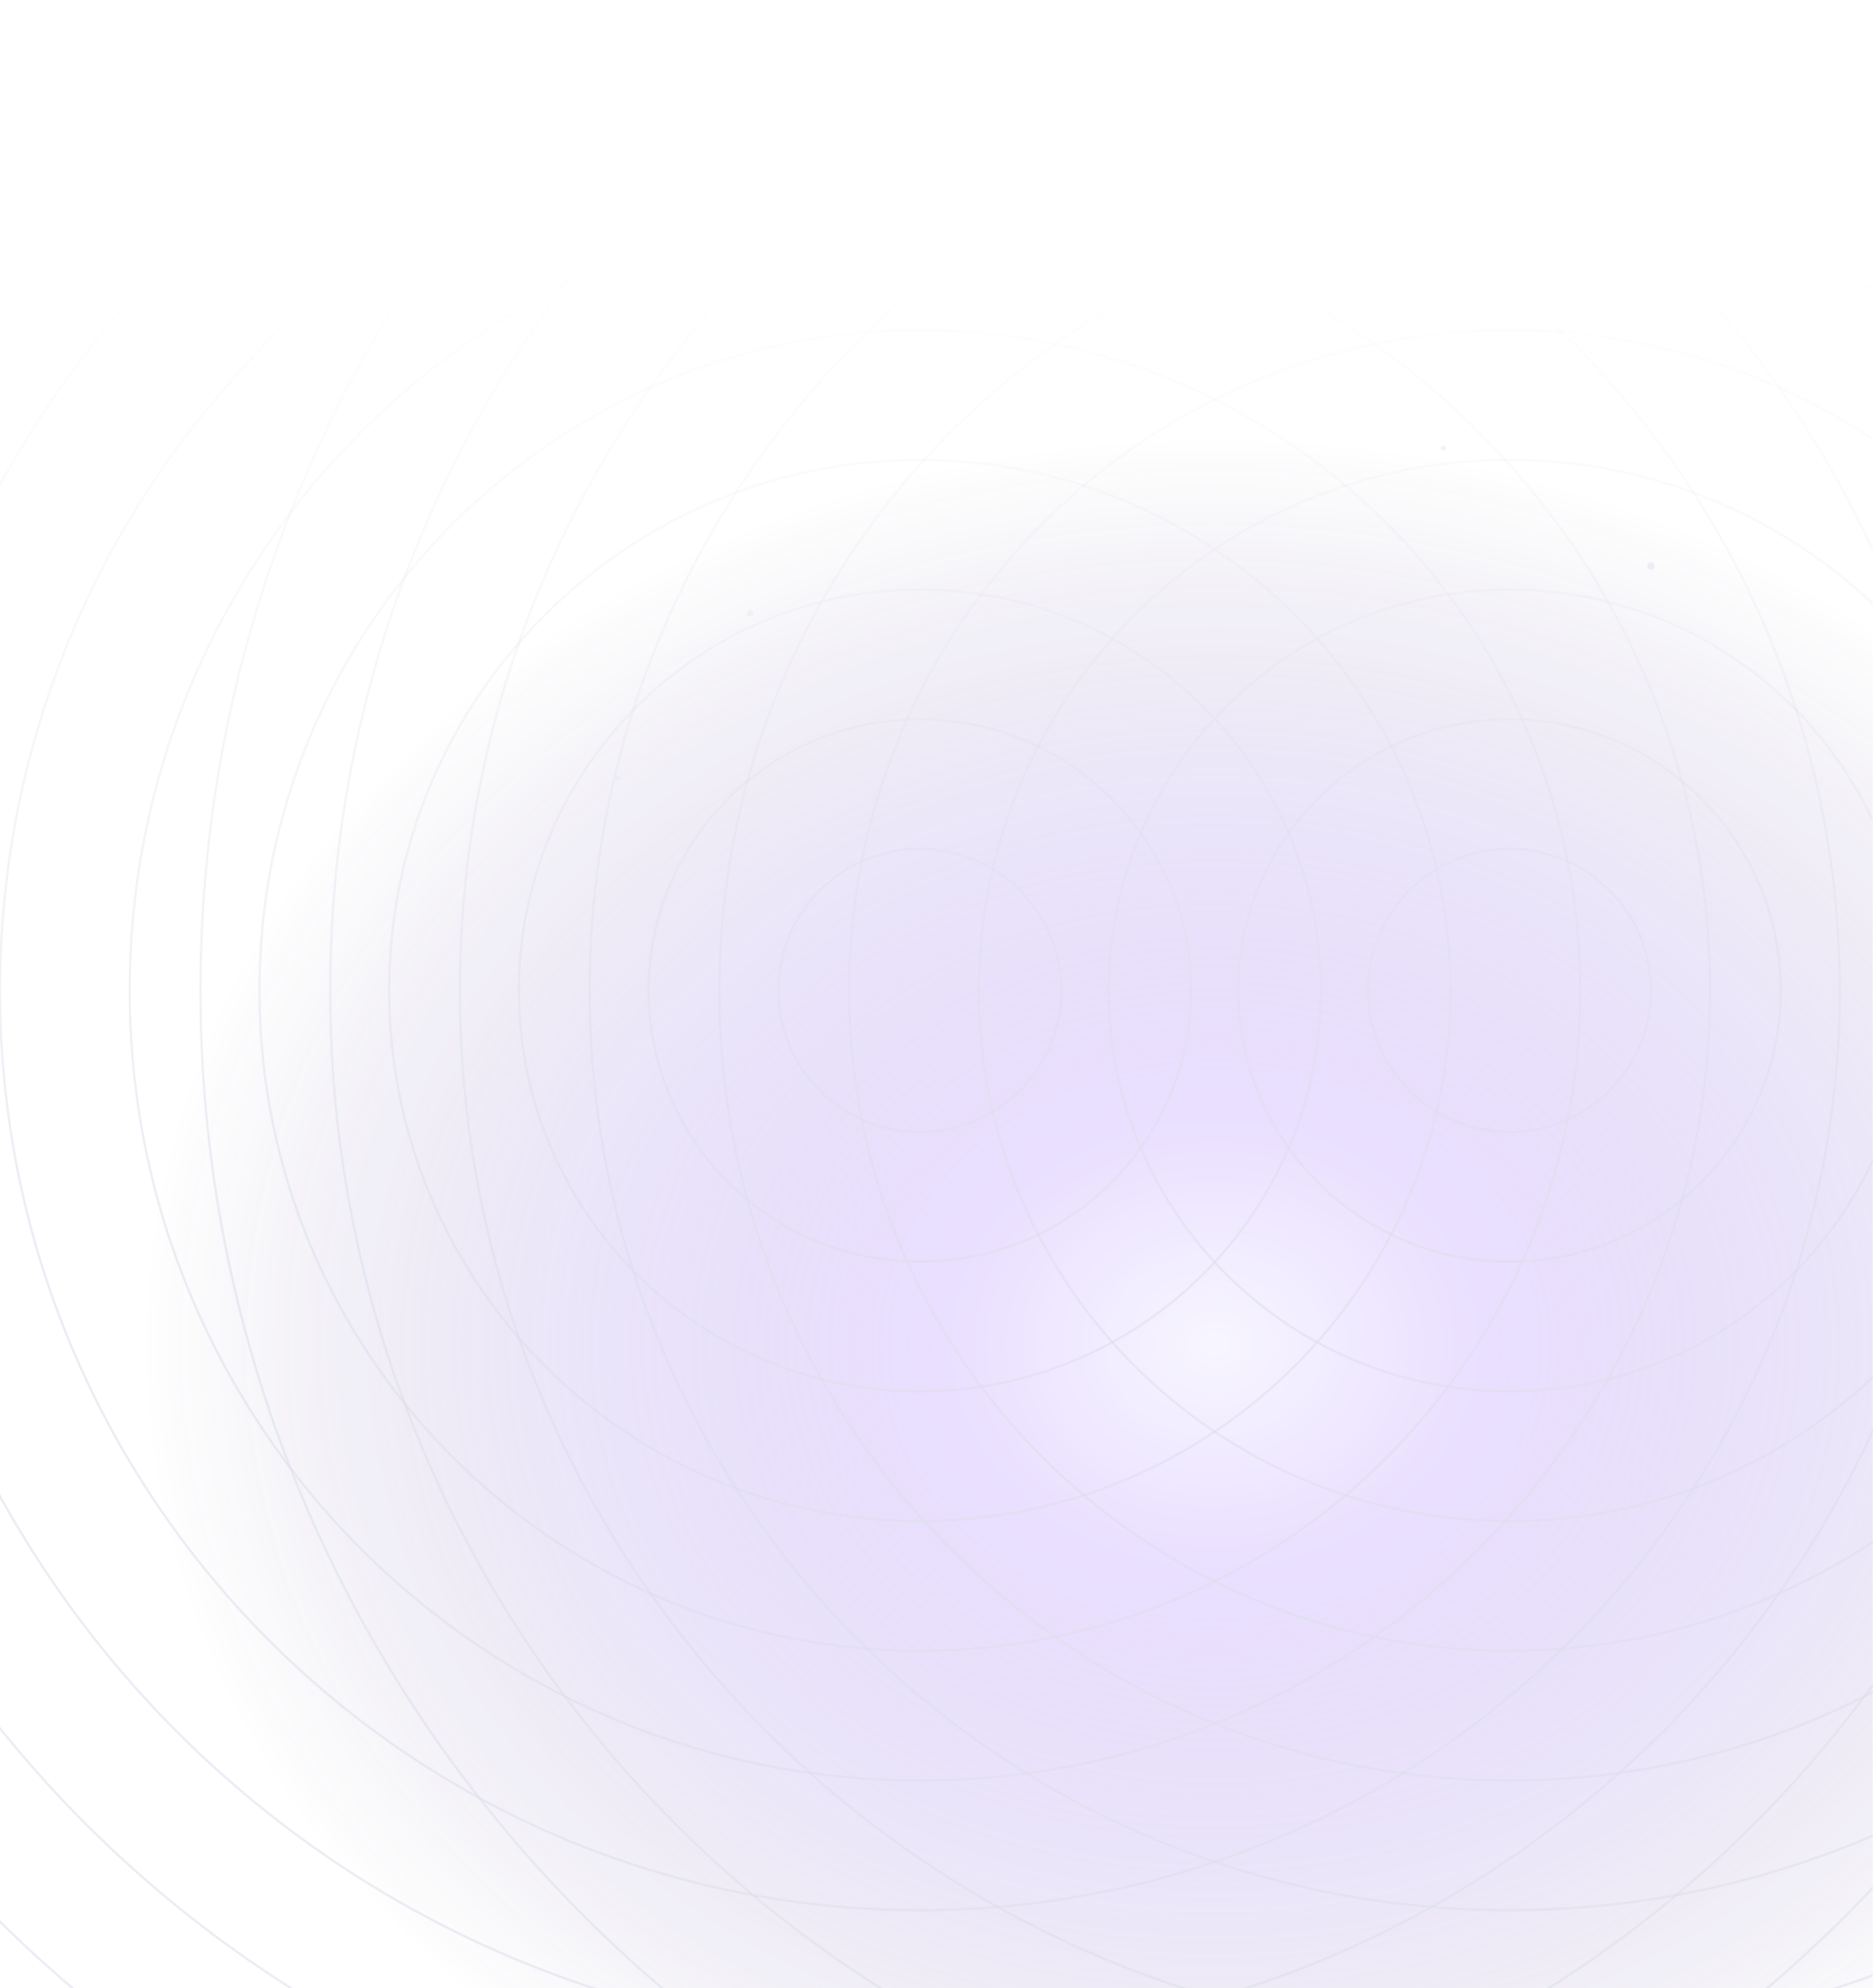
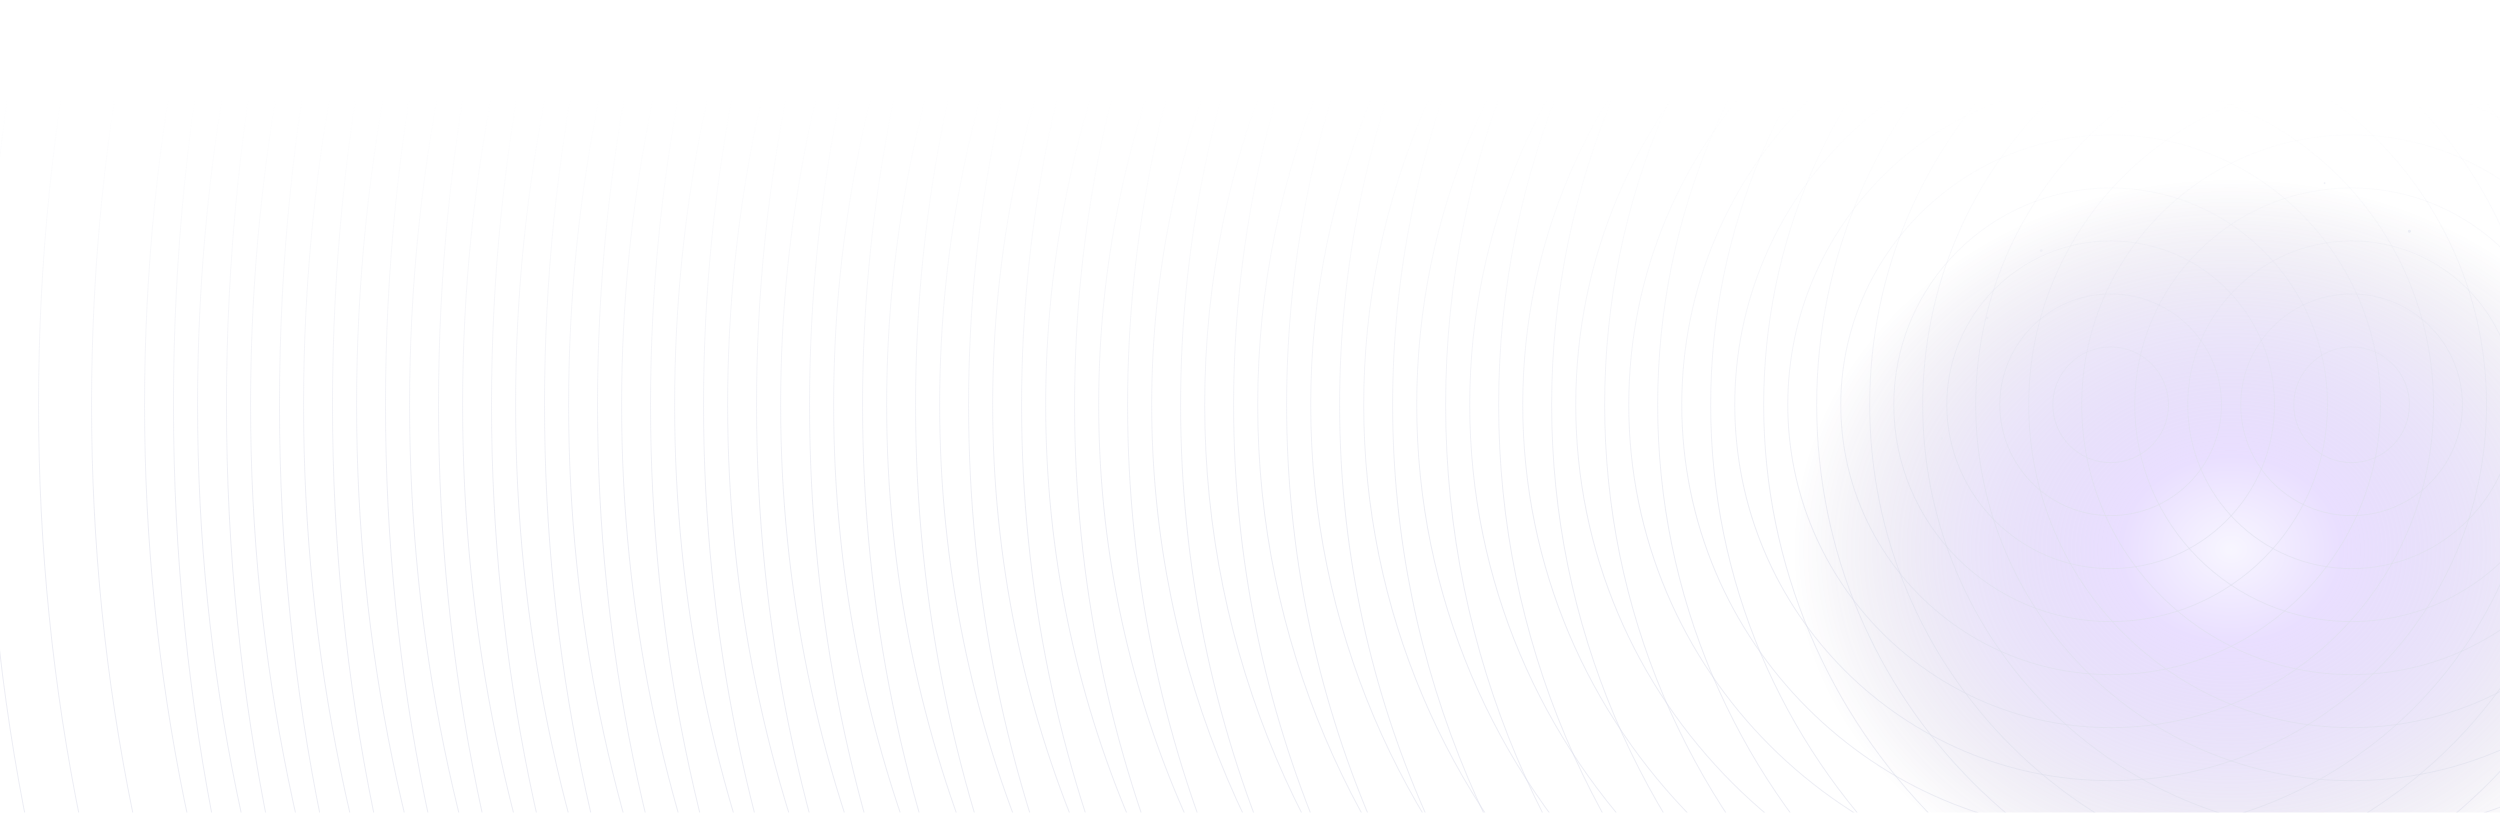
- <svg xmlns="http://www.w3.org/2000/svg" viewBox="0 280 794 843" width="794" height="843" preserveAspectRatio="xMaxYMax slice" aria-hidden="true">
+ <svg xmlns="http://www.w3.org/2000/svg" viewBox="-1800 280 2594 843" width="2594" height="843" preserveAspectRatio="xMaxYMax slice" aria-hidden="true">
  <defs>
    <radialGradient id="glow" cx="515" cy="850" r="650" gradientTransform="translate(515 850) scale(1 0.846) translate(-515 -850)" gradientUnits="userSpaceOnUse">
      <stop offset="0" stop-color="rgb(232,226,255)" stop-opacity="0.30" />
      <stop offset="0.18" stop-color="rgb(183,148,255)" stop-opacity="0.30" />
      <stop offset="0.42" stop-color="rgb(130,95,220)" stop-opacity="0.16" />
      <stop offset="0.70" stop-color="rgb(43,20,88)" stop-opacity="0" />
    </radialGradient>
    <linearGradient id="ringfade" x1="0" y1="380" x2="0" y2="820" gradientUnits="userSpaceOnUse">
      <stop offset="0" stop-color="#DCDEEA" stop-opacity="0" />
      <stop offset="1" stop-color="#DCDEEA" stop-opacity="0.55" />
    </linearGradient>
  </defs>
  <rect x="-200" y="280" width="1300" height="900" fill="url(#glow)" />
  <g fill="none" stroke="url(#ringfade)" stroke-width="1">
    <circle cx="390" cy="700" r="60" />
    <circle cx="390" cy="700" r="115" />
    <circle cx="390" cy="700" r="170" />
    <circle cx="390" cy="700" r="225" />
    <circle cx="390" cy="700" r="280" />
    <circle cx="390" cy="700" r="335" />
    <circle cx="390" cy="700" r="390" />
    <circle cx="390" cy="700" r="445" />
    <circle cx="390" cy="700" r="500" />
    <circle cx="390" cy="700" r="555" />
    <circle cx="640" cy="700" r="60" />
    <circle cx="640" cy="700" r="115" />
    <circle cx="640" cy="700" r="170" />
    <circle cx="640" cy="700" r="225" />
    <circle cx="640" cy="700" r="280" />
    <circle cx="640" cy="700" r="335" />
    <circle cx="640" cy="700" r="390" />
    <circle cx="640" cy="700" r="445" />
    <circle cx="640" cy="700" r="500" />
    <circle cx="640" cy="700" r="555" />
+     <circle cx="390" cy="700" r="610" />
+     <circle cx="390" cy="700" r="665" />
+     <circle cx="390" cy="700" r="720" />
+     <circle cx="390" cy="700" r="775" />
+     <circle cx="390" cy="700" r="830" />
+     <circle cx="390" cy="700" r="885" />
+     <circle cx="390" cy="700" r="940" />
+     <circle cx="390" cy="700" r="995" />
+     <circle cx="390" cy="700" r="1050" />
+     <circle cx="390" cy="700" r="1105" />
+     <circle cx="390" cy="700" r="1160" />
+     <circle cx="390" cy="700" r="1215" />
+     <circle cx="390" cy="700" r="1270" />
+     <circle cx="390" cy="700" r="1325" />
+     <circle cx="390" cy="700" r="1380" />
+     <circle cx="390" cy="700" r="1435" />
+     <circle cx="390" cy="700" r="1490" />
+     <circle cx="390" cy="700" r="1545" />
+     <circle cx="390" cy="700" r="1600" />
+     <circle cx="390" cy="700" r="1655" />
+     <circle cx="390" cy="700" r="1710" />
+     <circle cx="390" cy="700" r="1765" />
+     <circle cx="390" cy="700" r="1820" />
+     <circle cx="390" cy="700" r="1875" />
+     <circle cx="390" cy="700" r="1930" />
+     <circle cx="390" cy="700" r="1985" />
+     <circle cx="390" cy="700" r="2040" />
+     <circle cx="390" cy="700" r="2095" />
+     <circle cx="390" cy="700" r="2150" />
+     <circle cx="390" cy="700" r="2205" />
+     <circle cx="390" cy="700" r="2260" />
+     <circle cx="640" cy="700" r="610" />
+     <circle cx="640" cy="700" r="665" />
+     <circle cx="640" cy="700" r="720" />
+     <circle cx="640" cy="700" r="775" />
+     <circle cx="640" cy="700" r="830" />
+     <circle cx="640" cy="700" r="885" />
+     <circle cx="640" cy="700" r="940" />
+     <circle cx="640" cy="700" r="995" />
+     <circle cx="640" cy="700" r="1050" />
+     <circle cx="640" cy="700" r="1105" />
+     <circle cx="640" cy="700" r="1160" />
+     <circle cx="640" cy="700" r="1215" />
+     <circle cx="640" cy="700" r="1270" />
+     <circle cx="640" cy="700" r="1325" />
+     <circle cx="640" cy="700" r="1380" />
+     <circle cx="640" cy="700" r="1435" />
+     <circle cx="640" cy="700" r="1490" />
+     <circle cx="640" cy="700" r="1545" />
+     <circle cx="640" cy="700" r="1600" />
+     <circle cx="640" cy="700" r="1655" />
+     <circle cx="640" cy="700" r="1710" />
+     <circle cx="640" cy="700" r="1765" />
+     <circle cx="640" cy="700" r="1820" />
+     <circle cx="640" cy="700" r="1875" />
+     <circle cx="640" cy="700" r="1930" />
+     <circle cx="640" cy="700" r="1985" />
+     <circle cx="640" cy="700" r="2040" />
+     <circle cx="640" cy="700" r="2095" />
+     <circle cx="640" cy="700" r="2150" />
+     <circle cx="640" cy="700" r="2205" />
+     <circle cx="640" cy="700" r="2260" />
  </g>
  <g fill="#E6E8F2">
    <circle cx="700" cy="520" r="1.6" opacity="0.7" />
    <circle cx="262" cy="610" r="1.2" opacity="0.5" />
    <circle cx="746" cy="700" r="1" opacity="0.6" />
    <circle cx="318" cy="540" r="1.4" opacity="0.45" />
    <circle cx="612" cy="470" r="1" opacity="0.55" />
    <circle cx="215" cy="735" r="1.3" opacity="0.4" />
  </g>
</svg>
